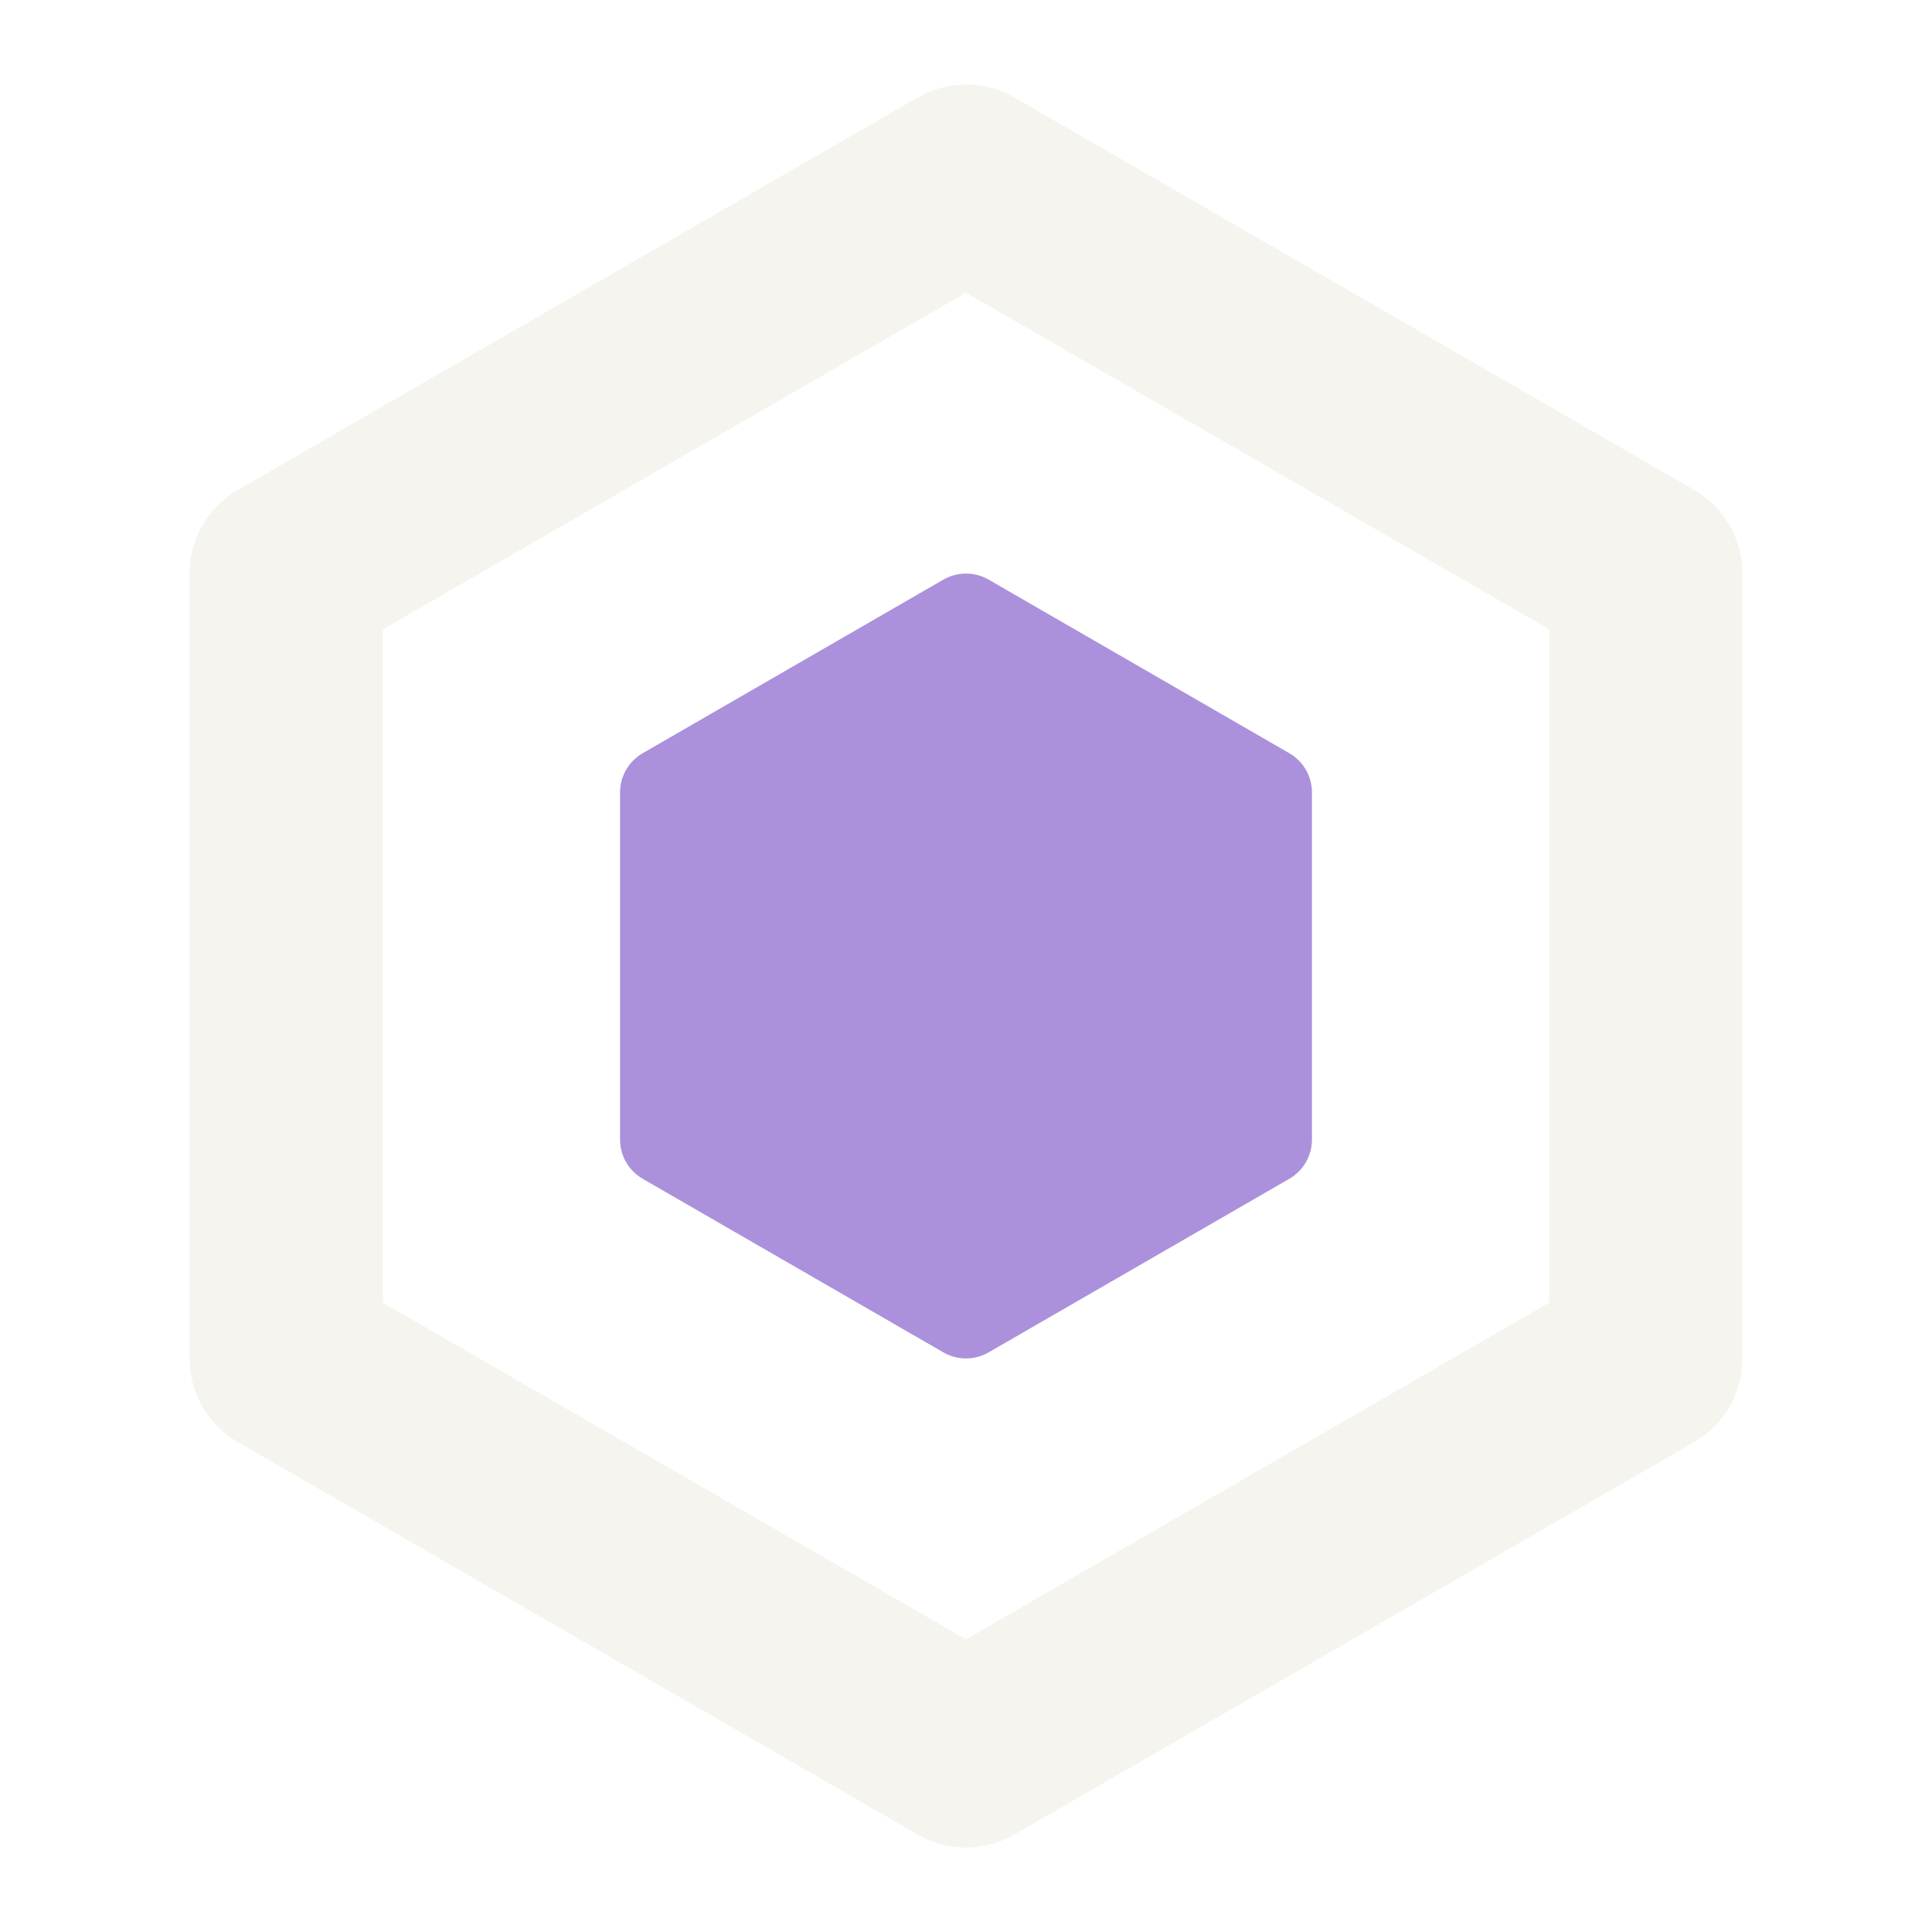
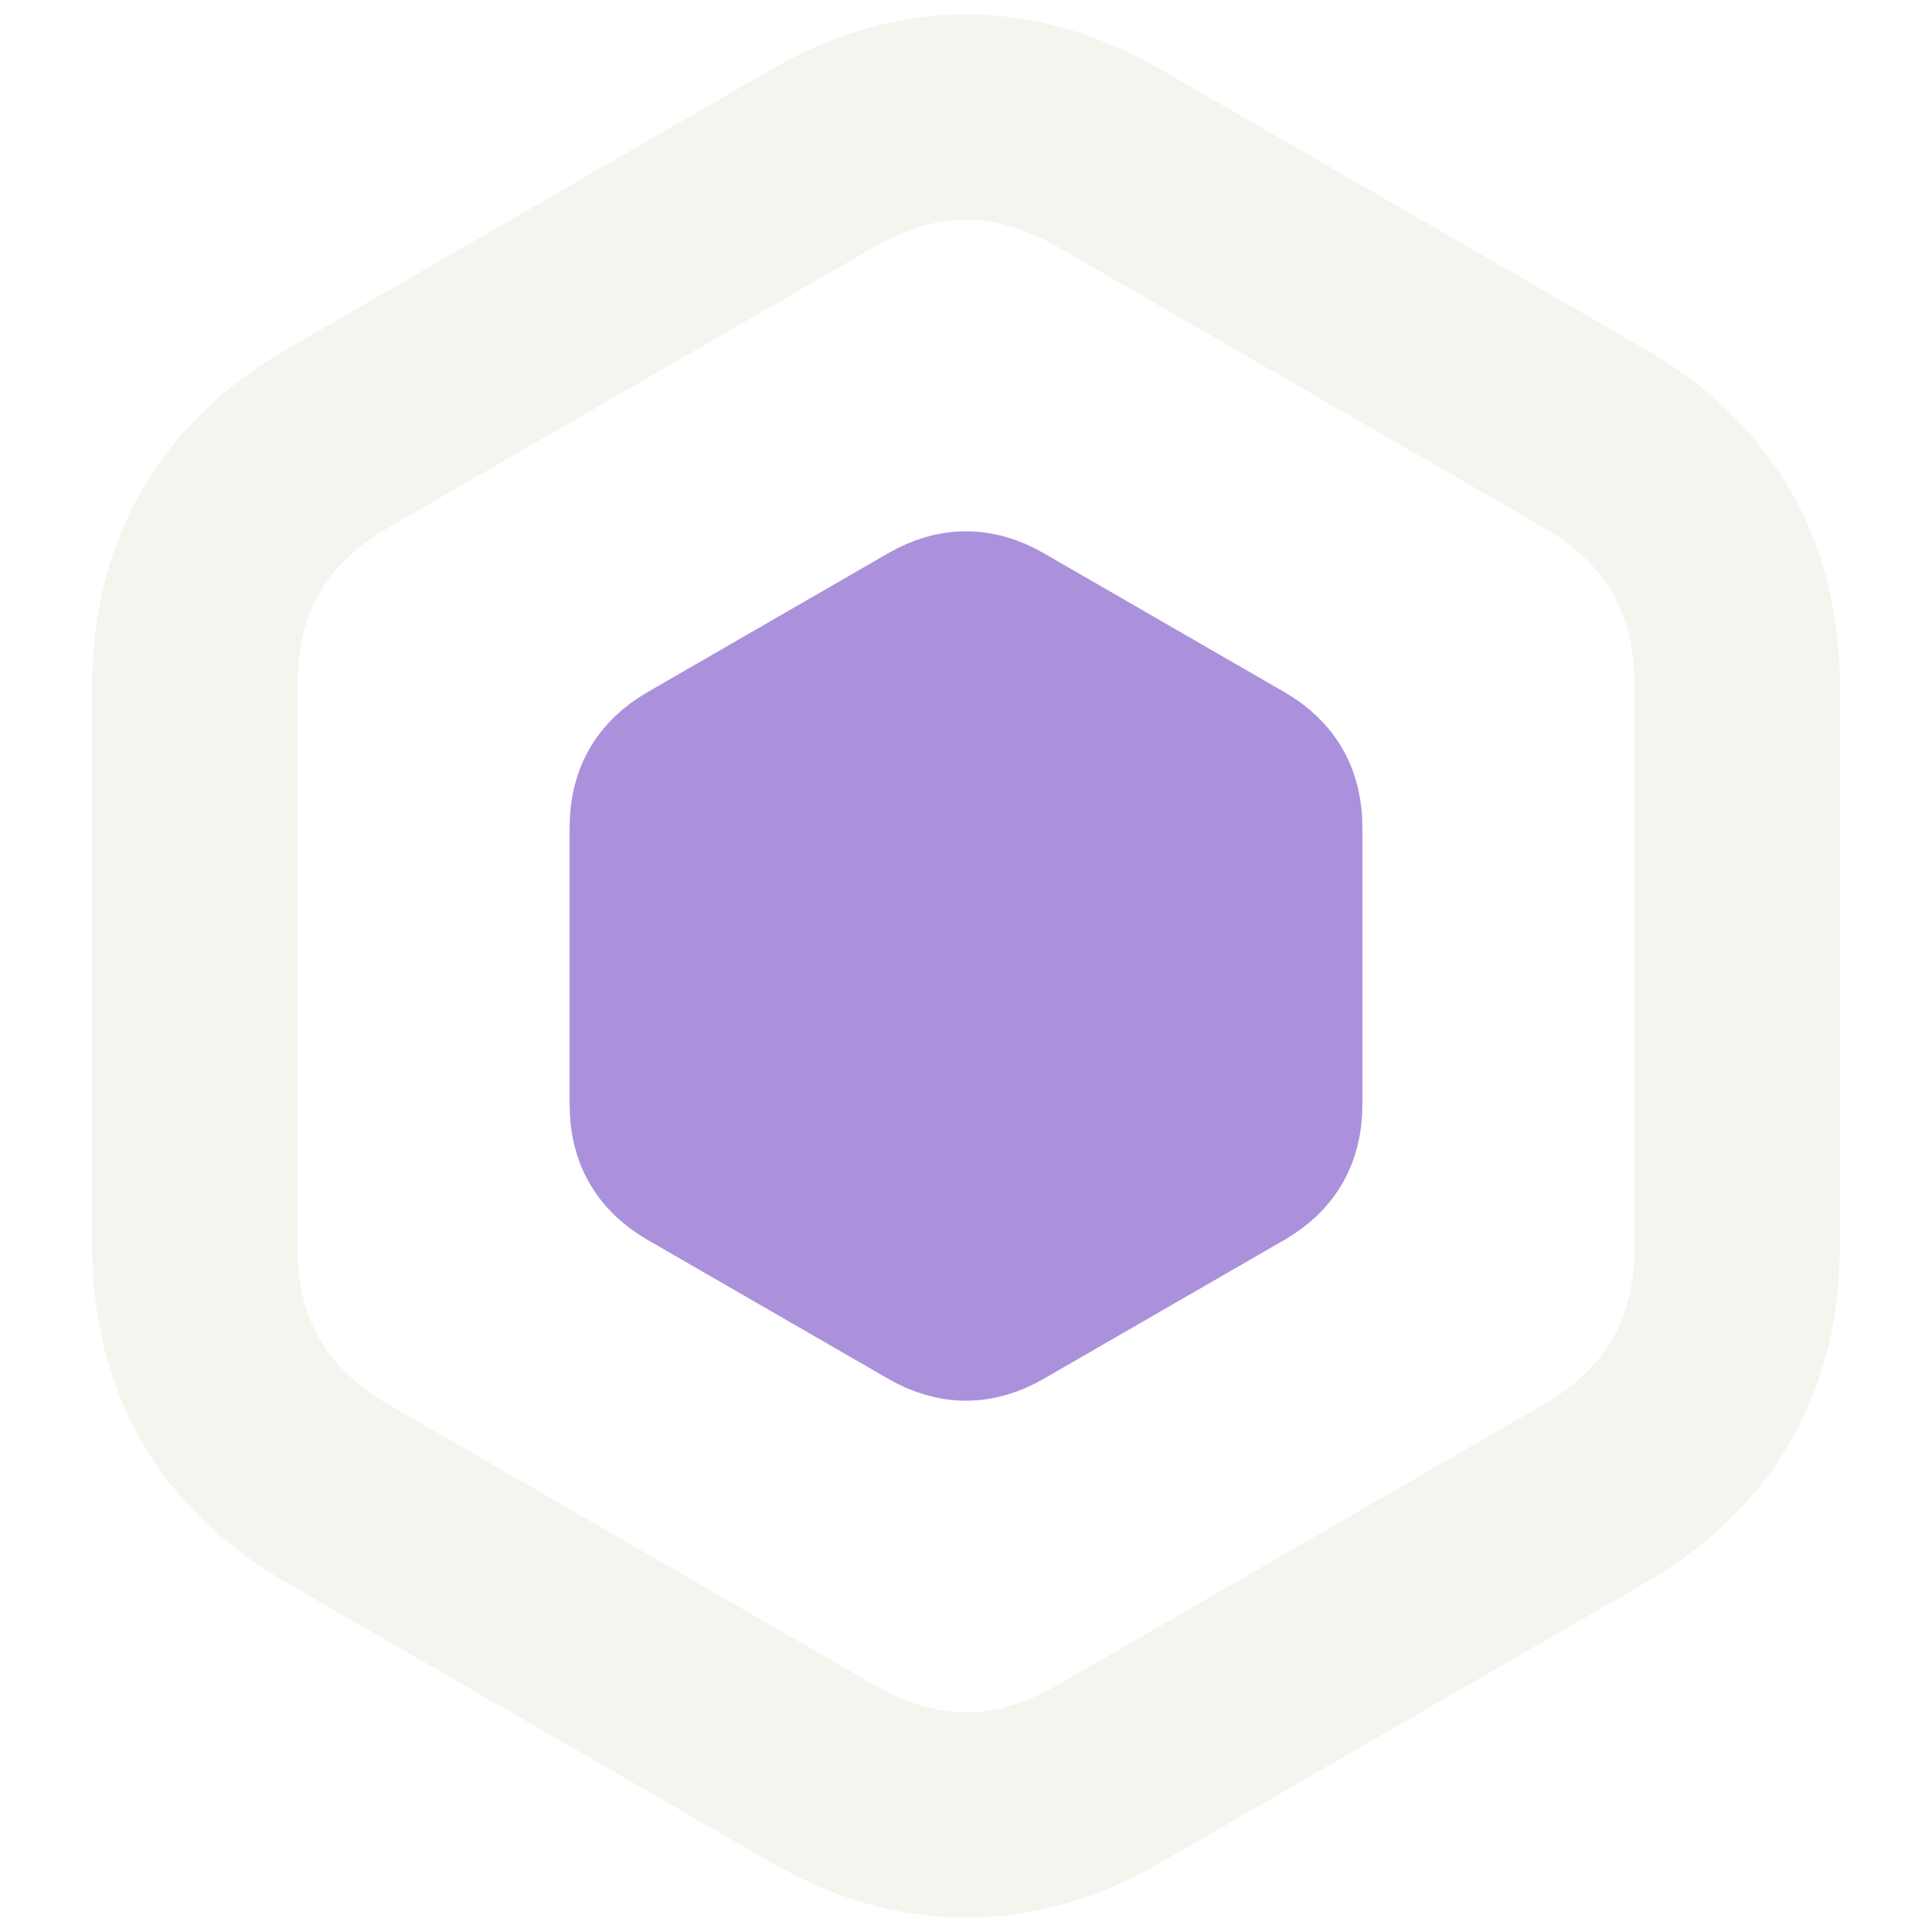
<svg xmlns="http://www.w3.org/2000/svg" viewBox="0 0 64 64" width="512" height="512">
-   <polygon points="32,6 54.52,19 54.52,45 32,58 9.48,45 9.48,19" fill="none" stroke="#f5f4ee" stroke-width="6.4" stroke-linejoin="round" />
-   <polygon points="32,20.5 41.96,26.25 41.96,37.75 32,43.5 22.04,37.75 22.04,26.25" fill="#ab91dc" stroke="#ab91dc" stroke-width="3" stroke-linejoin="round" />
+   <path d="M27.24 5.25Q32 2.5 36.76 5.25L52.78 14.5Q57.55 17.25 57.55 22.75L57.55 41.25Q57.55 46.75 52.78 49.5L36.76 58.75Q32 61.5 27.24 58.75L11.22 49.5Q6.45 46.75 6.45 41.25L6.45 22.75Q6.45 17.25 11.22 14.5Z" fill="none" stroke="#f5f4ee" stroke-width="6.8" stroke-linejoin="round" />
+   <path d="M30.27 19.8Q32 18.8 33.73 19.8L41.7 24.4Q43.43 25.4 43.43 27.4L43.43 36.6Q43.43 38.6 41.7 39.6L33.73 44.2Q32 45.2 30.27 44.2L22.3 39.6Q20.57 38.6 20.57 36.6L20.57 27.4Q20.57 25.4 22.3 24.4Z" fill="#ab91dc" stroke="#ab91dc" stroke-width="3.4" stroke-linejoin="round" />
</svg>
